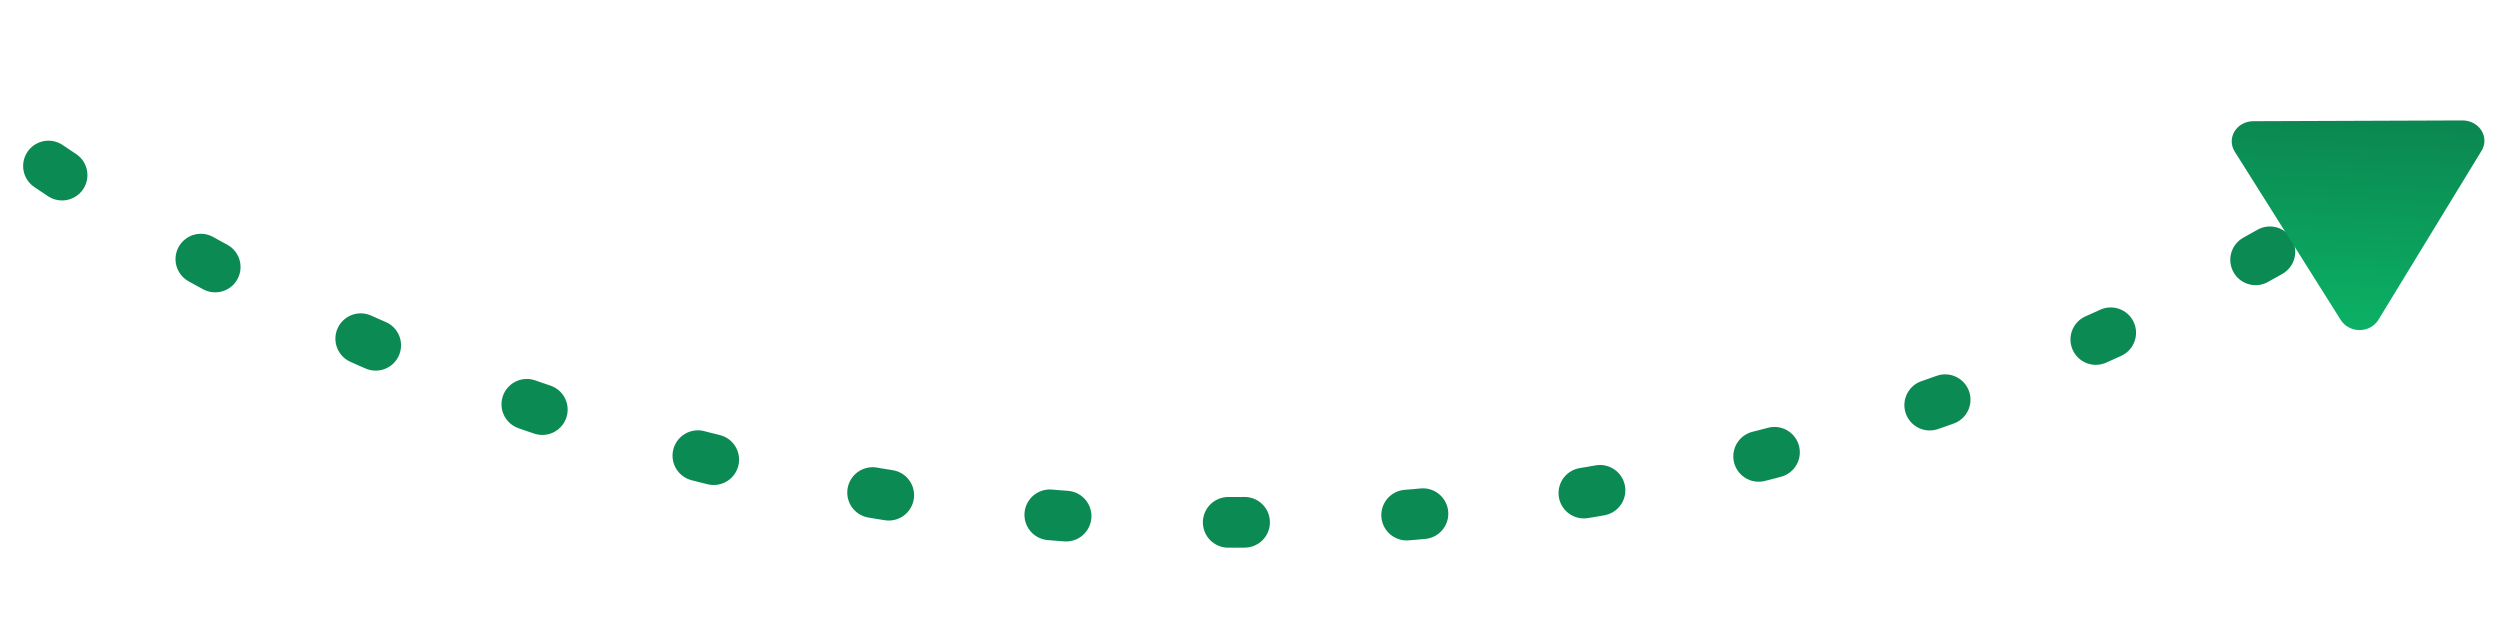
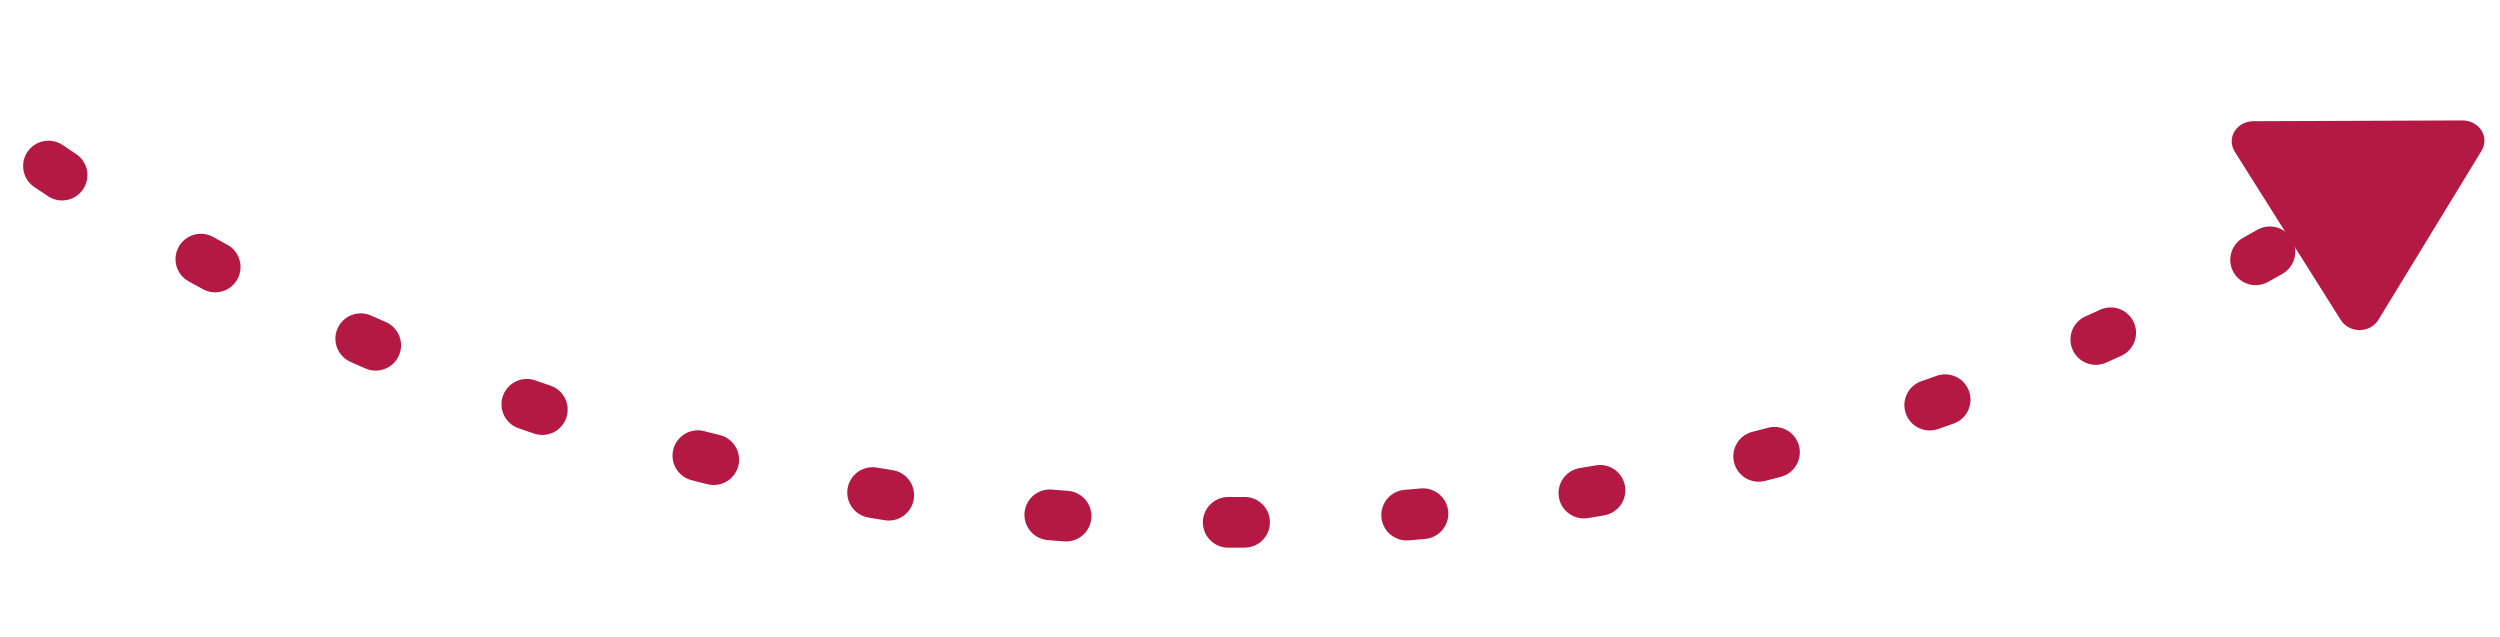
<svg xmlns="http://www.w3.org/2000/svg" width="110" height="28" viewBox="0 0 110 28" fill="none">
-   <path d="M106.54 6.918C91.437 17.312 73.154 22.939 54.342 22.984C35.531 23.028 17.171 17.488 1.925 7.166" stroke="#0C8A53" stroke-width="2.23" stroke-miterlimit="10" stroke-linecap="round" stroke-dasharray="0.72 7.14" />
+   <path d="M106.54 6.918C91.437 17.312 73.154 22.939 54.342 22.984C35.531 23.028 17.171 17.488 1.925 7.166" stroke="#B31942" stroke-width="2.23" stroke-miterlimit="10" stroke-linecap="round" stroke-dasharray="0.72 7.14" />
  <path d="M98.328 6.671L102.997 14.085C103.083 14.219 103.204 14.33 103.35 14.407C103.495 14.484 103.66 14.524 103.827 14.523C103.994 14.522 104.157 14.48 104.301 14.402C104.445 14.323 104.564 14.211 104.647 14.076L109.191 6.629C109.274 6.493 109.316 6.34 109.315 6.184C109.313 6.028 109.268 5.875 109.183 5.74C109.098 5.606 108.977 5.494 108.831 5.417C108.685 5.339 108.521 5.299 108.353 5.299L99.144 5.333C98.976 5.333 98.812 5.375 98.667 5.453C98.522 5.532 98.402 5.645 98.32 5.78C98.237 5.916 98.194 6.07 98.195 6.226C98.197 6.383 98.243 6.536 98.328 6.671Z" fill="url(#paint0_linear_1778_51809)" />
  <defs>
    <linearGradient id="paint0_linear_1778_51809" x1="103.808" y1="5.095" x2="103.387" y2="14.504" gradientUnits="userSpaceOnUse">
-       <stop stop-color="#0B8650" />
-       <stop offset="1" stop-color="#0BB165" />
+       <stop stop-color="#B31942" />
+       <stop offset="1" stop-color="#B31942" />
    </linearGradient>
  </defs>
</svg>
